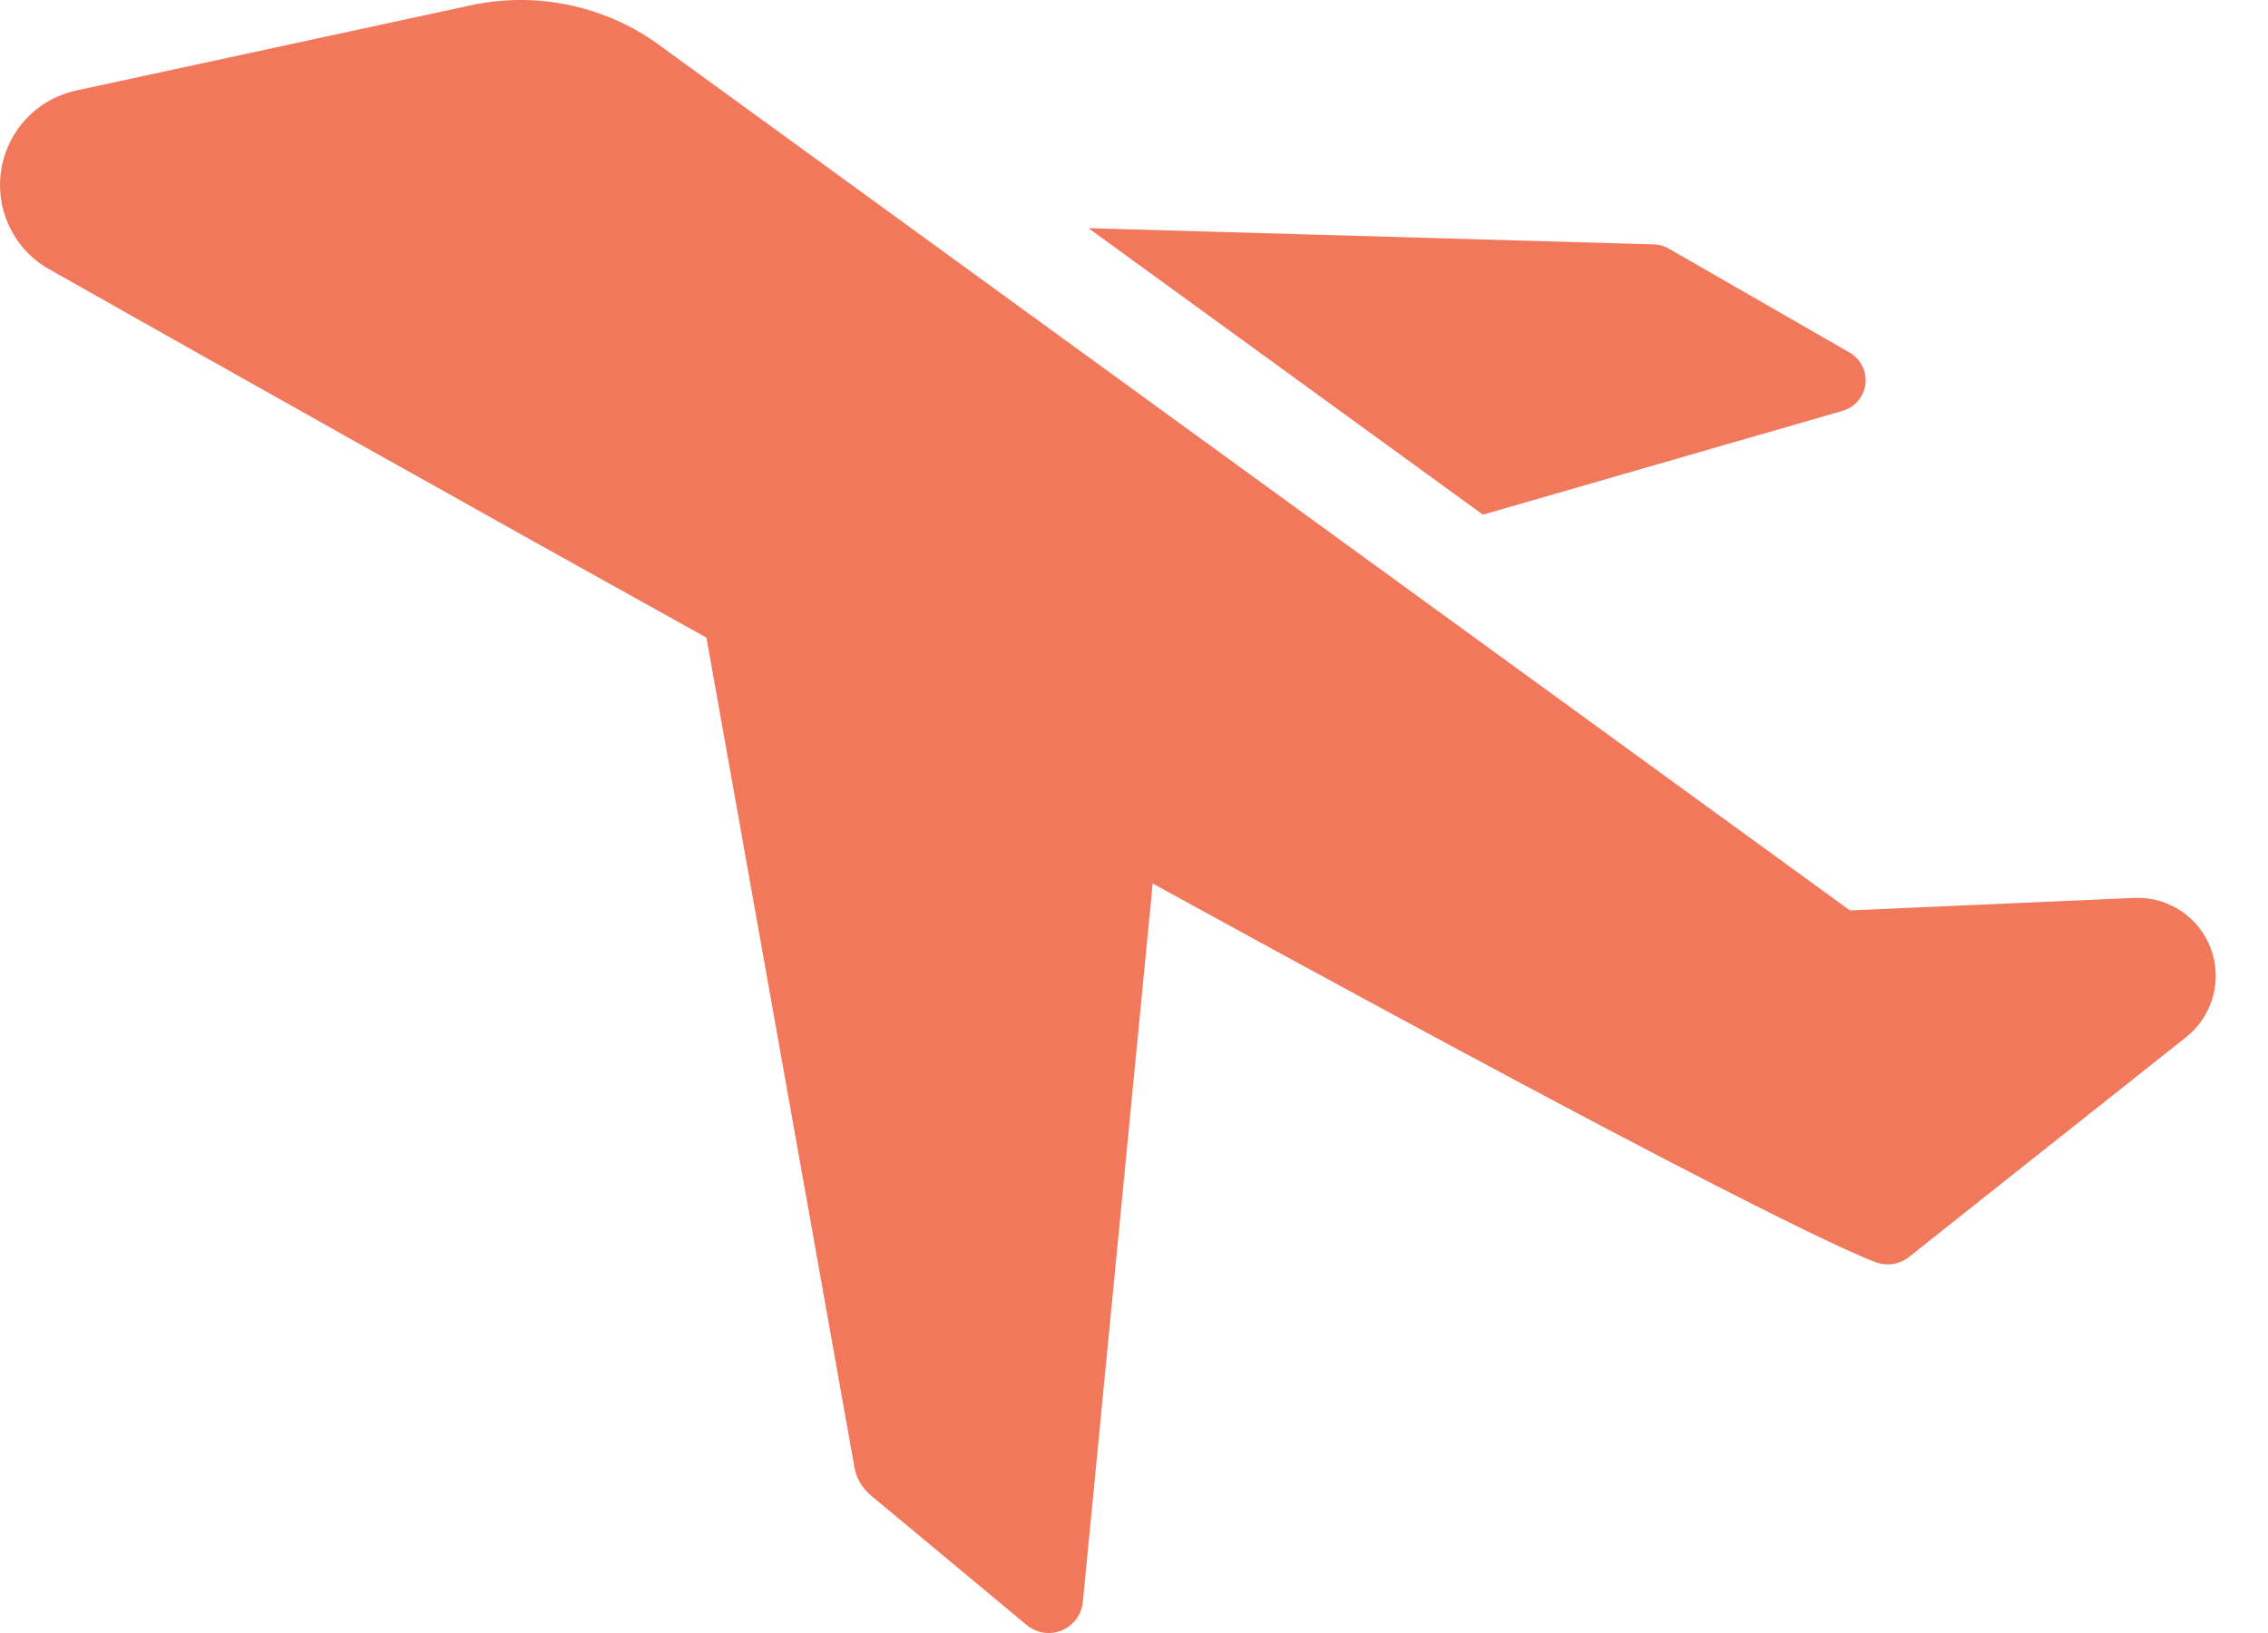
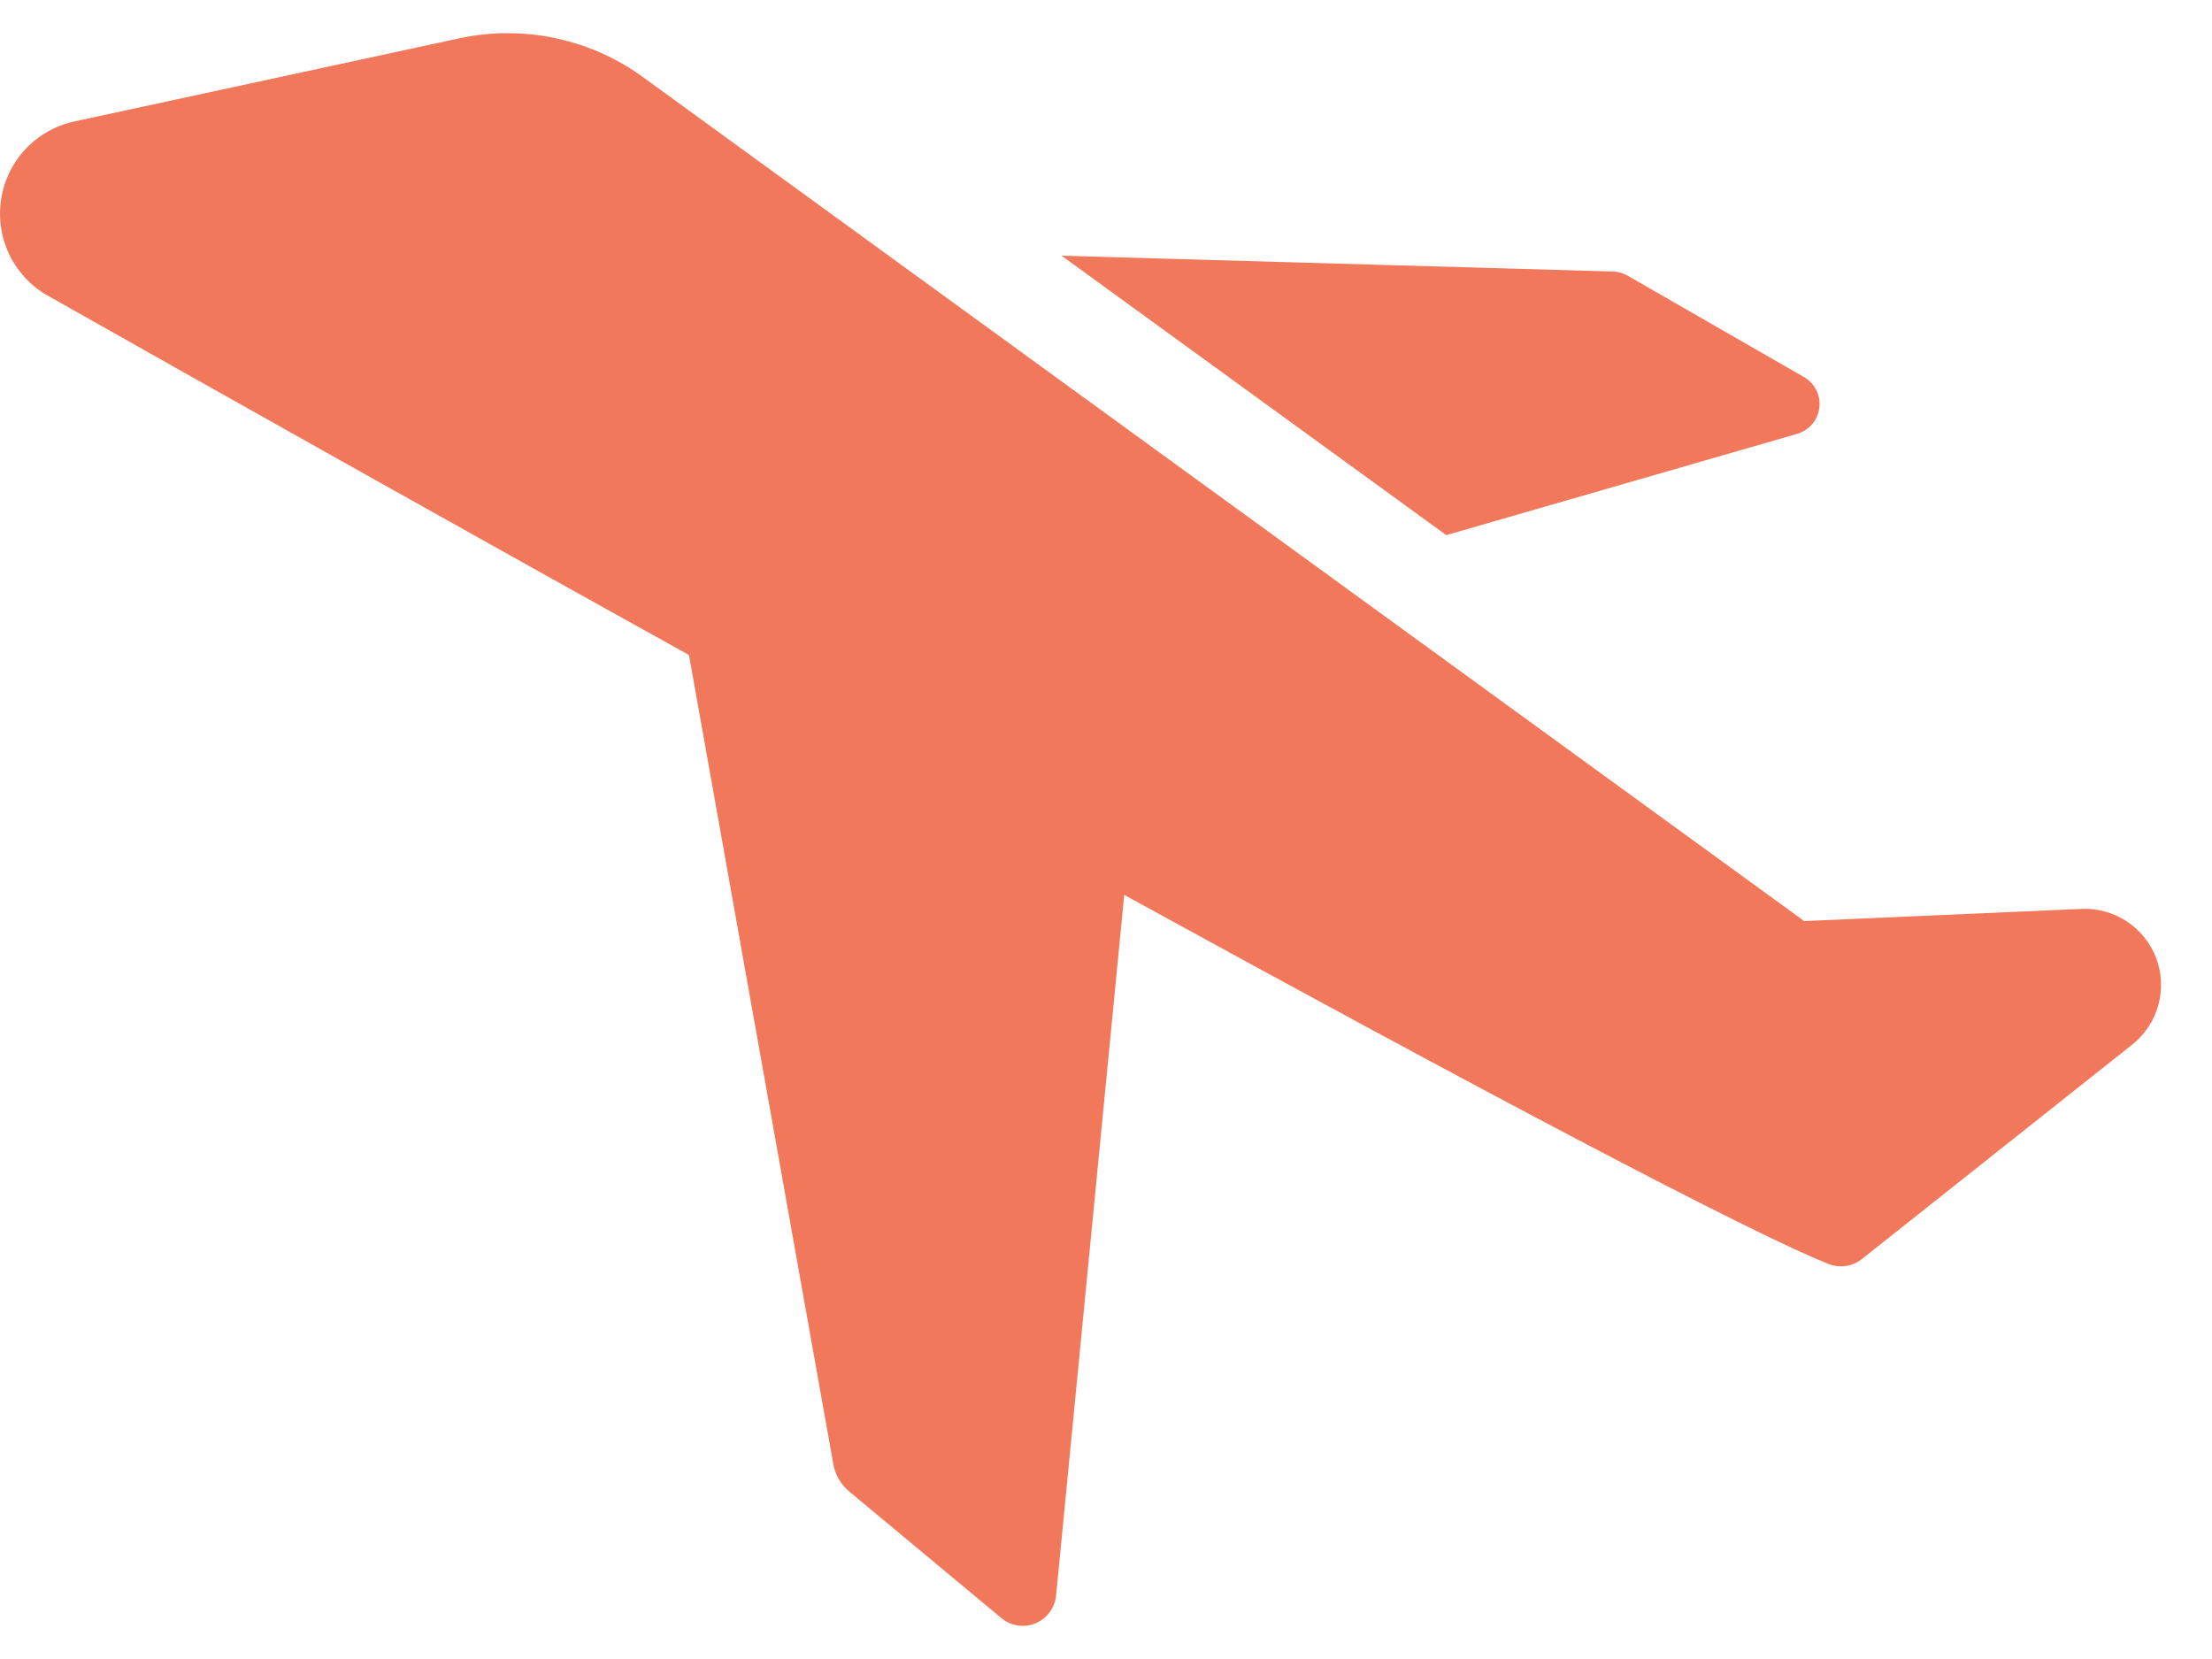
- <svg xmlns="http://www.w3.org/2000/svg" width="25" height="18" viewBox="0 0 25 18" fill="none">
+ <svg xmlns="http://www.w3.org/2000/svg" width="40" height="30" viewBox="0 0 25 18" fill="none">
  <path fill-rule="evenodd" clip-rule="evenodd" d="M5.187 0.059L0.853 0.995C0.638 1.039 0.443 1.147 0.292 1.306C0.142 1.465 0.044 1.666 0.012 1.882C-0.02 2.098 0.014 2.319 0.112 2.515C0.209 2.711 0.365 2.872 0.557 2.976C2.407 4.022 5.036 5.501 7.787 7.028L9.418 16.172C9.439 16.293 9.503 16.402 9.597 16.481L11.317 17.912C11.37 17.956 11.434 17.985 11.502 17.996C11.57 18.006 11.639 17.998 11.703 17.972C11.767 17.945 11.822 17.902 11.863 17.847C11.904 17.792 11.929 17.726 11.936 17.658L12.706 9.739C16.552 11.851 19.806 13.578 20.68 13.915C20.741 13.937 20.807 13.942 20.87 13.932C20.934 13.921 20.994 13.894 21.045 13.853L24.106 11.425C24.246 11.311 24.347 11.156 24.394 10.982C24.441 10.809 24.433 10.624 24.37 10.456C24.307 10.287 24.192 10.142 24.042 10.042C23.893 9.942 23.715 9.891 23.535 9.897L20.391 10.035L7.299 0.52C7.001 0.296 6.657 0.139 6.293 0.06C5.929 -0.02 5.551 -0.02 5.187 0.059ZM16.346 5.673L20.302 4.531C20.37 4.513 20.431 4.476 20.477 4.423C20.524 4.371 20.553 4.305 20.562 4.236C20.571 4.166 20.559 4.095 20.527 4.033C20.495 3.97 20.446 3.918 20.384 3.884L18.41 2.749C18.358 2.716 18.299 2.697 18.238 2.694L11.998 2.515L16.346 5.673Z" fill="#F2785C" />
</svg>
